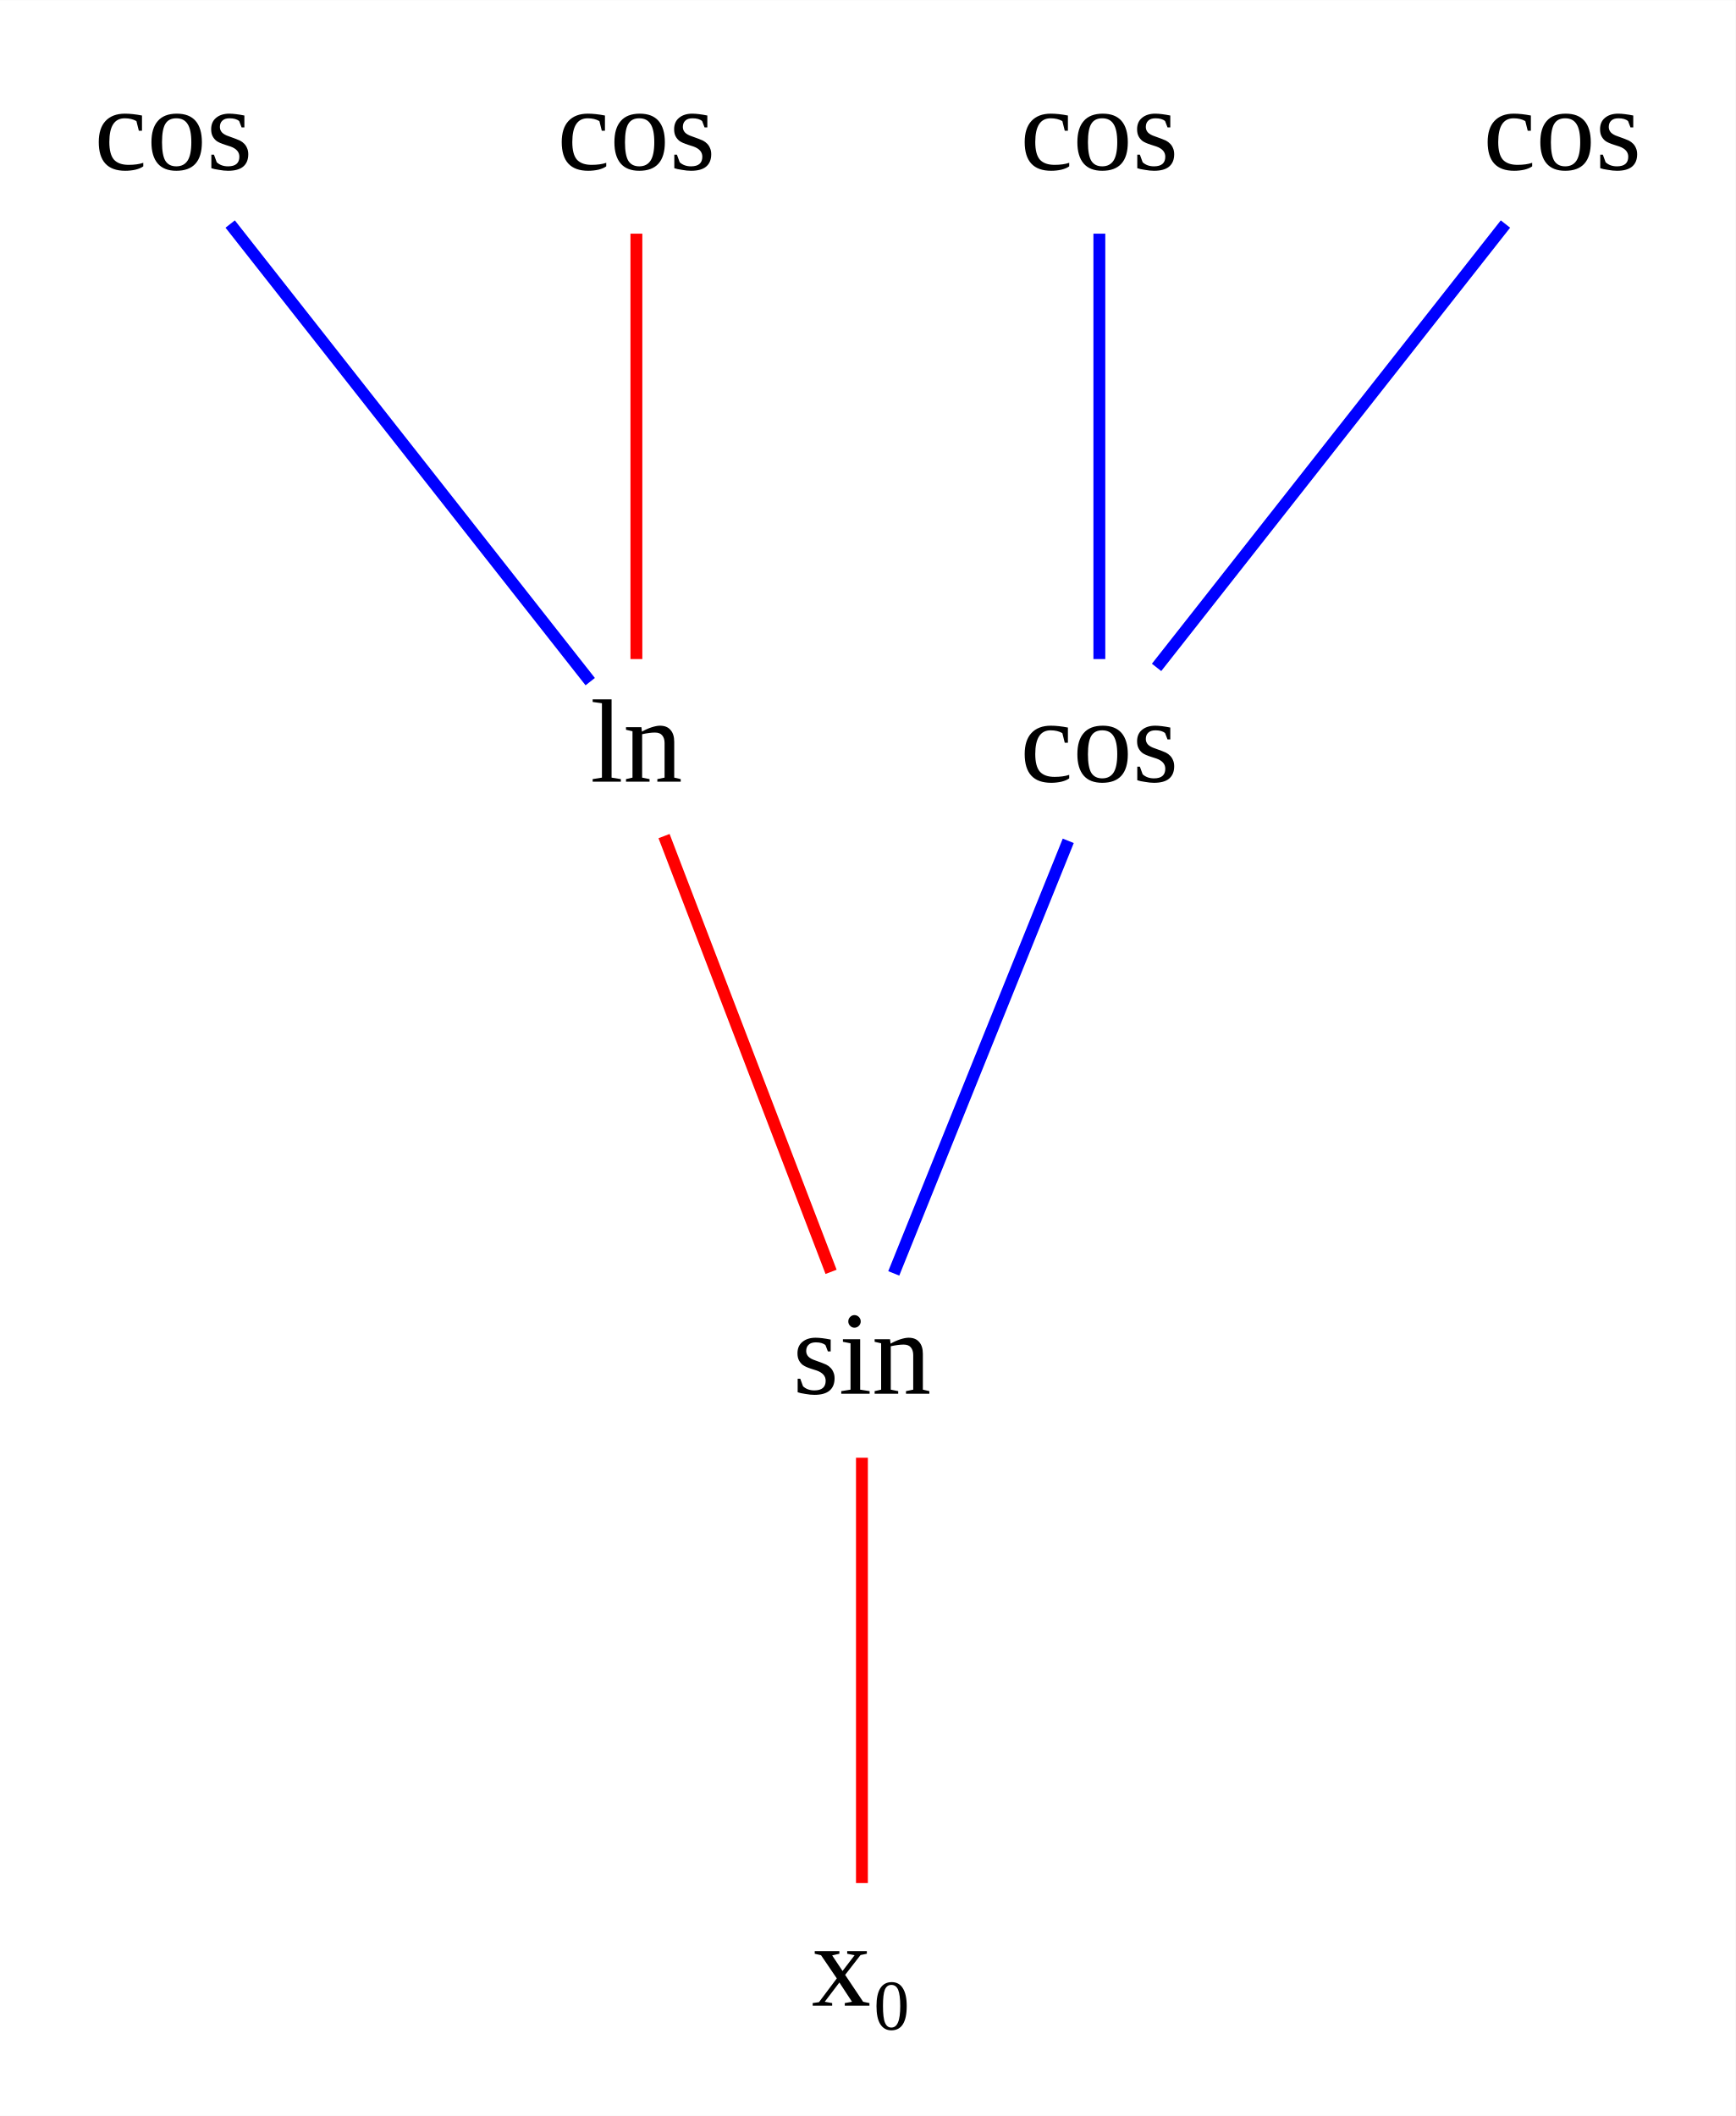
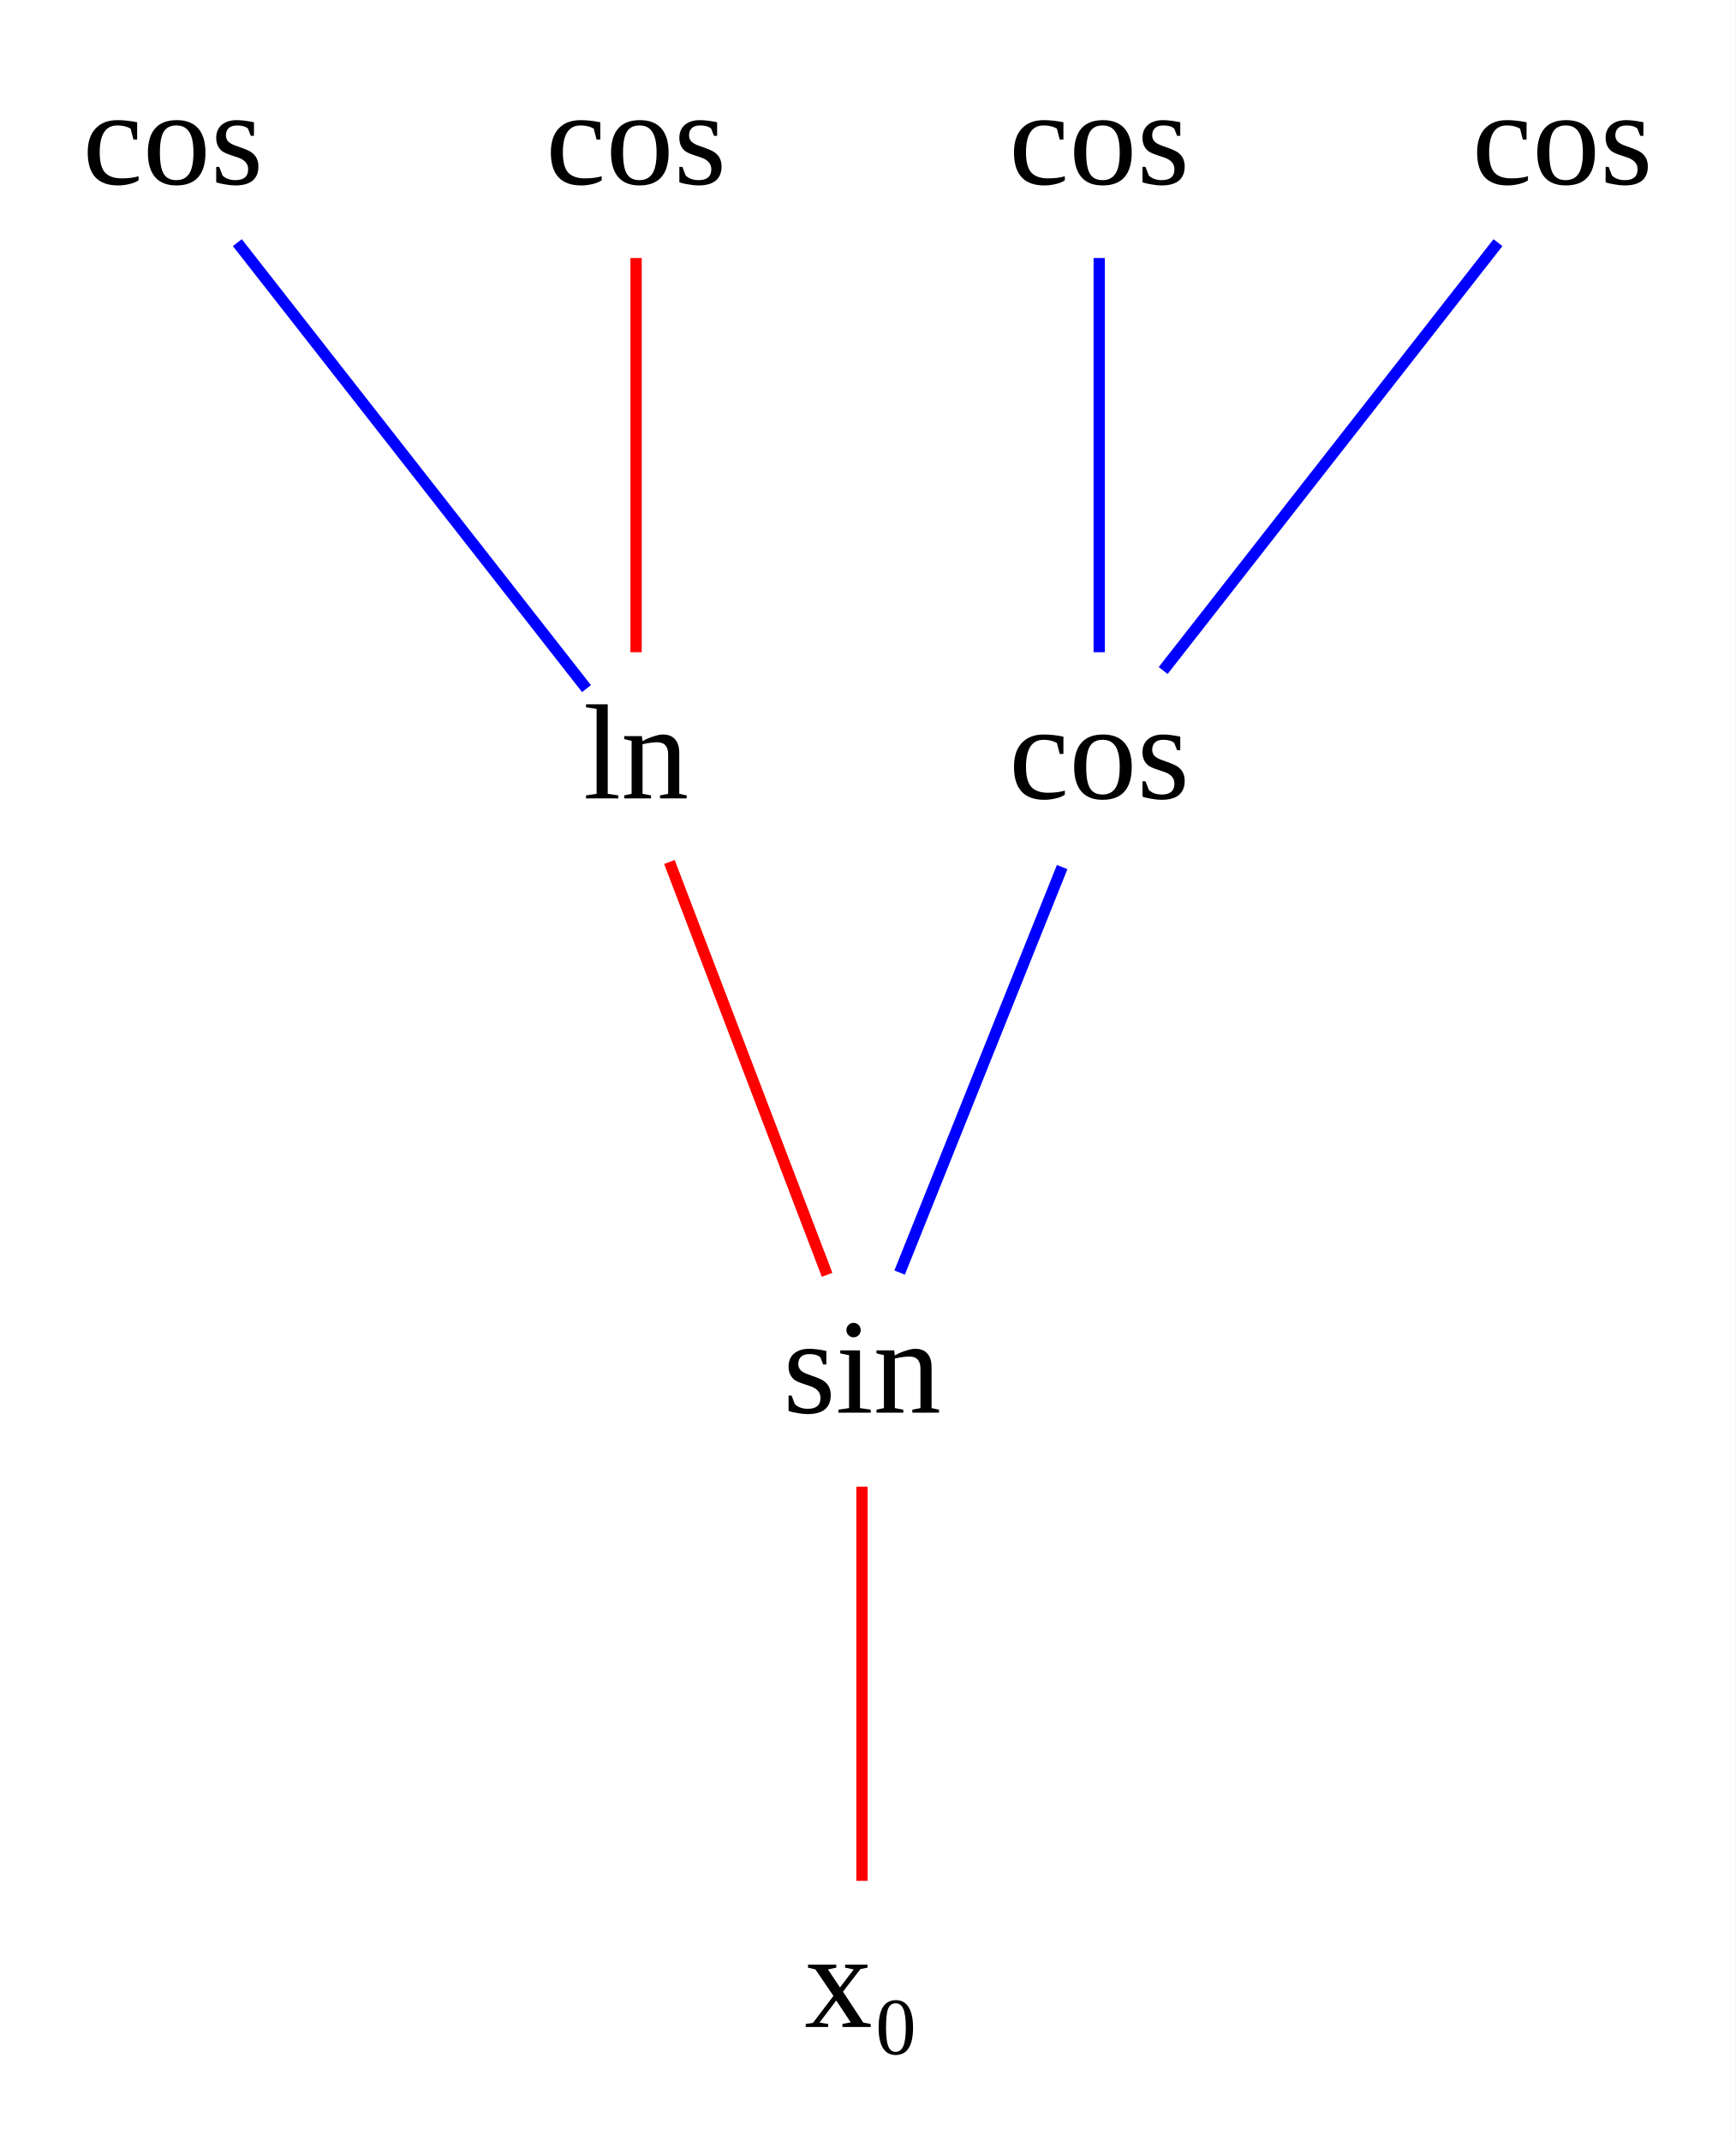
- <svg xmlns="http://www.w3.org/2000/svg" width="146pt" height="178pt" viewBox="0.00 0.00 146.21 178.23">
-   <g id="graph0" class="graph" transform="scale(1 1) rotate(0) translate(4 174.23)">
-     <polygon fill="white" stroke="none" points="-4,4 -4,-174.23 142.21,-174.23 142.21,4 -4,4" />
+ <svg xmlns="http://www.w3.org/2000/svg" width="154pt" height="190pt" viewBox="0.00 0.00 153.63 189.54">
+   <g id="graph0" class="graph" transform="scale(1 1) rotate(0) translate(4 185.54)">
+     <polygon fill="white" stroke="none" points="-4,4 -4,-185.54 149.63,-185.54 149.63,4 -4,4" />
    <g id="node1" class="node">
-       <ellipse fill="#ffffff" stroke="#ffffff" cx="68.61" cy="-59.33" rx="9.39" ry="7.56" />
-       <text text-anchor="middle" x="68.61" y="-56.83" font-family="Times New Roman,serif" font-size="10.00" fill="#000000">sin</text>
+       <ellipse fill="#ffffff" stroke="#ffffff" cx="72.31" cy="-63.58" rx="9.39" ry="9.39" />
+       <text text-anchor="middle" x="72.31" y="-60.48" font-family="Times New Roman,serif" font-size="12.00" fill="#000000">sin</text>
    </g>
    <g id="node8" class="node">
-       <ellipse fill="#ffffff" stroke="#ffffff" cx="68.61" cy="-7.78" rx="4.9" ry="7.56" />
-       <text text-anchor="middle" x="68.61" y="-5.28" font-family="Times New Roman,serif" font-size="10.00" fill="#000000">x₀</text>
+       <ellipse fill="#ffffff" stroke="#ffffff" cx="72.31" cy="-9.19" rx="7.14" ry="9.39" />
+       <text text-anchor="middle" x="72.31" y="-6.09" font-family="Times New Roman,serif" font-size="12.00" fill="#000000">x₀</text>
    </g>
    <g id="edge1" class="edge">
-       <path fill="none" stroke="#ff0000" d="M68.61,-51.44C68.61,-41.98 68.61,-25.05 68.61,-15.61" />
-       <polygon fill="#ff0000" stroke="#ff0000" points="68.61,-15.61 68.61,-15.61 68.61,-15.61 68.61,-15.61" />
+       <path fill="none" stroke="#ff0000" d="M72.31,-53.93C72.31,-44.28 72.31,-28.75 72.31,-19.03" />
+       <polygon fill="#ff0000" stroke="#ff0000" points="72.31,-19.03 72.31,-19.03 72.31,-19.03 72.31,-19.03" />
    </g>
    <g id="node2" class="node">
-       <ellipse fill="#ffffff" stroke="#ffffff" cx="49.61" cy="-110.89" rx="5.82" ry="7.56" />
-       <text text-anchor="middle" x="49.61" y="-108.39" font-family="Times New Roman,serif" font-size="10.00" fill="#000000">ln</text>
+       <ellipse fill="#ffffff" stroke="#ffffff" cx="52.31" cy="-117.96" rx="5.82" ry="9.39" />
+       <text text-anchor="middle" x="52.31" y="-114.86" font-family="Times New Roman,serif" font-size="12.00" fill="#000000">ln</text>
    </g>
    <g id="edge2" class="edge">
-       <path fill="none" stroke="#ff0000" d="M51.94,-103.81C55.5,-94.51 62.3,-76.79 66.01,-67.1" />
-       <polygon fill="#ff0000" stroke="#ff0000" points="66.01,-67.1 66.01,-67.1 66.01,-67.1 66.01,-67.1" />
+       <path fill="none" stroke="#ff0000" d="M55.26,-109.23C59,-99.44 65.41,-82.65 69.22,-72.68" />
+       <polygon fill="#ff0000" stroke="#ff0000" points="69.22,-72.68 69.22,-72.68 69.22,-72.68 69.22,-72.68" />
    </g>
    <g id="node3" class="node">
-       <ellipse fill="#ffffff" stroke="#ffffff" cx="88.61" cy="-110.89" rx="10.71" ry="7.56" />
-       <text text-anchor="middle" x="88.61" y="-108.39" font-family="Times New Roman,serif" font-size="10.00" fill="#000000">cos</text>
+       <ellipse fill="#ffffff" stroke="#ffffff" cx="93.31" cy="-117.96" rx="11.13" ry="9.39" />
+       <text text-anchor="middle" x="93.31" y="-114.86" font-family="Times New Roman,serif" font-size="12.00" fill="#000000">cos</text>
    </g>
    <g id="edge3" class="edge">
-       <path fill="none" stroke="#0000ff" d="M85.99,-103.41C82.18,-93.97 75.13,-76.51 71.29,-66.97" />
-       <polygon fill="#0000ff" stroke="#0000ff" points="71.29,-66.97 71.29,-66.97 71.29,-66.97 71.29,-66.97" />
+       <path fill="none" stroke="#0000ff" d="M90.03,-108.78C86.11,-98.99 79.58,-82.71 75.64,-72.88" />
+       <polygon fill="#0000ff" stroke="#0000ff" points="75.64,-72.88 75.64,-72.88 75.64,-72.88 75.64,-72.88" />
    </g>
    <g id="node4" class="node">
-       <ellipse fill="#ffffff" stroke="#ffffff" cx="10.61" cy="-162.45" rx="10.71" ry="7.56" />
-       <text text-anchor="middle" x="10.61" y="-159.95" font-family="Times New Roman,serif" font-size="10.00" fill="#000000">cos</text>
+       <ellipse fill="#ffffff" stroke="#ffffff" cx="11.31" cy="-172.35" rx="11.13" ry="9.39" />
+       <text text-anchor="middle" x="11.31" y="-169.25" font-family="Times New Roman,serif" font-size="12.00" fill="#000000">cos</text>
    </g>
    <g id="edge4" class="edge">
-       <path fill="none" stroke="#0000ff" d="M15.39,-155.37C23.2,-145.45 38.54,-125.95 45.72,-116.82" />
-       <polygon fill="#0000ff" stroke="#0000ff" points="45.72,-116.82 45.72,-116.82 45.72,-116.82 45.72,-116.82" />
+       <path fill="none" stroke="#0000ff" d="M17.01,-164.06C25.29,-153.49 40.45,-134.12 47.92,-124.58" />
+       <polygon fill="#0000ff" stroke="#0000ff" points="47.92,-124.58 47.92,-124.58 47.92,-124.58 47.92,-124.58" />
    </g>
    <g id="node5" class="node">
-       <ellipse fill="#ffffff" stroke="#ffffff" cx="49.61" cy="-162.45" rx="10.71" ry="7.56" />
-       <text text-anchor="middle" x="49.61" y="-159.95" font-family="Times New Roman,serif" font-size="10.00" fill="#000000">cos</text>
+       <ellipse fill="#ffffff" stroke="#ffffff" cx="52.31" cy="-172.35" rx="11.13" ry="9.39" />
+       <text text-anchor="middle" x="52.31" y="-169.25" font-family="Times New Roman,serif" font-size="12.00" fill="#000000">cos</text>
    </g>
    <g id="edge5" class="edge">
-       <path fill="none" stroke="#ff0000" d="M49.61,-154.56C49.61,-145.09 49.61,-128.16 49.61,-118.72" />
-       <polygon fill="#ff0000" stroke="#ff0000" points="49.61,-118.72 49.61,-118.72 49.61,-118.72 49.61,-118.72" />
+       <path fill="none" stroke="#ff0000" d="M52.31,-162.7C52.31,-153.05 52.31,-137.52 52.31,-127.8" />
+       <polygon fill="#ff0000" stroke="#ff0000" points="52.31,-127.8 52.31,-127.8 52.31,-127.8 52.31,-127.8" />
    </g>
    <g id="node6" class="node">
-       <ellipse fill="#ffffff" stroke="#ffffff" cx="88.61" cy="-162.45" rx="10.71" ry="7.56" />
-       <text text-anchor="middle" x="88.61" y="-159.95" font-family="Times New Roman,serif" font-size="10.00" fill="#000000">cos</text>
+       <ellipse fill="#ffffff" stroke="#ffffff" cx="93.31" cy="-172.35" rx="11.13" ry="9.39" />
+       <text text-anchor="middle" x="93.31" y="-169.25" font-family="Times New Roman,serif" font-size="12.00" fill="#000000">cos</text>
    </g>
    <g id="edge6" class="edge">
-       <path fill="none" stroke="#0000ff" d="M88.61,-154.56C88.61,-145.09 88.61,-128.16 88.61,-118.72" />
-       <polygon fill="#0000ff" stroke="#0000ff" points="88.61,-118.72 88.61,-118.72 88.61,-118.72 88.61,-118.72" />
+       <path fill="none" stroke="#0000ff" d="M93.31,-162.7C93.31,-153.05 93.31,-137.52 93.31,-127.8" />
+       <polygon fill="#0000ff" stroke="#0000ff" points="93.31,-127.8 93.31,-127.8 93.31,-127.8 93.31,-127.8" />
    </g>
    <g id="node7" class="node">
-       <ellipse fill="#ffffff" stroke="#ffffff" cx="127.61" cy="-162.45" rx="10.71" ry="7.56" />
-       <text text-anchor="middle" x="127.61" y="-159.95" font-family="Times New Roman,serif" font-size="10.00" fill="#000000">cos</text>
+       <ellipse fill="#ffffff" stroke="#ffffff" cx="134.31" cy="-172.35" rx="11.13" ry="9.39" />
+       <text text-anchor="middle" x="134.31" y="-169.25" font-family="Times New Roman,serif" font-size="12.00" fill="#000000">cos</text>
    </g>
    <g id="edge7" class="edge">
-       <path fill="none" stroke="#0000ff" d="M122.82,-155.37C115.34,-145.86 100.94,-127.56 93.43,-118.02" />
-       <polygon fill="#0000ff" stroke="#0000ff" points="93.43,-118.02 93.43,-118.02 93.43,-118.02 93.43,-118.02" />
+       <path fill="none" stroke="#0000ff" d="M128.61,-164.06C120.78,-154.05 106.77,-136.16 98.97,-126.18" />
+       <polygon fill="#0000ff" stroke="#0000ff" points="98.97,-126.18 98.97,-126.18 98.97,-126.18 98.97,-126.18" />
    </g>
  </g>
</svg>
